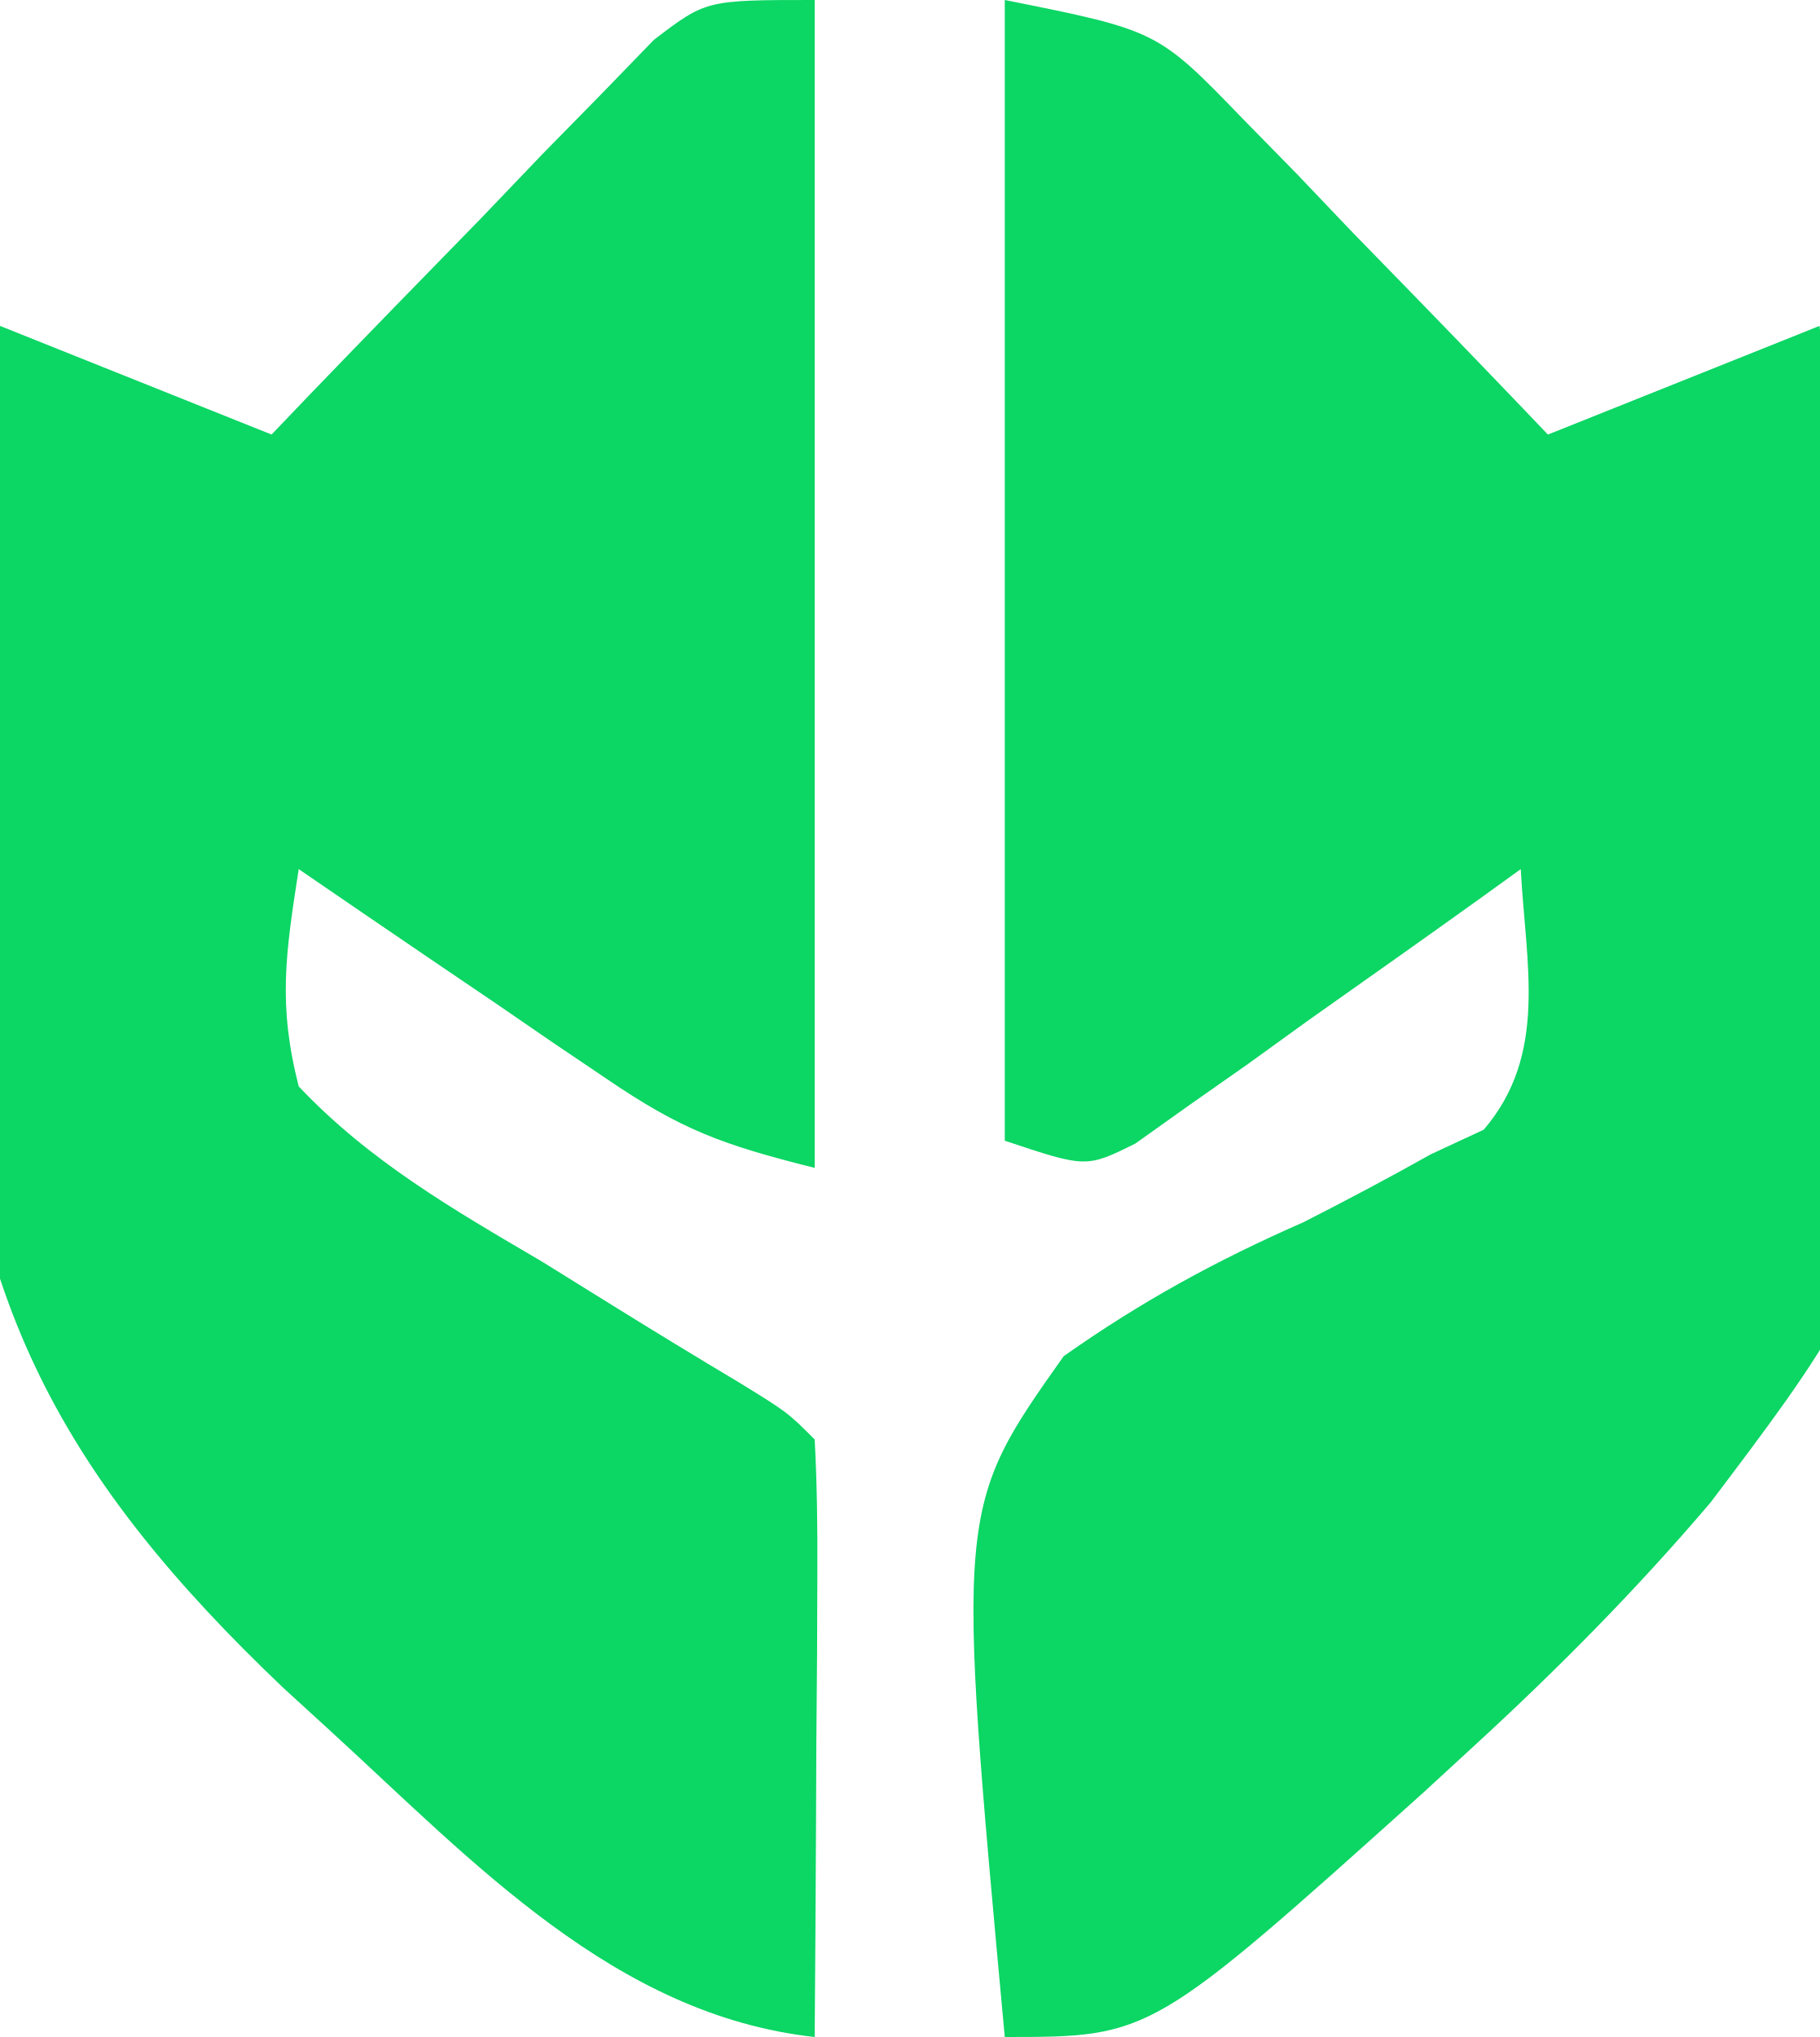
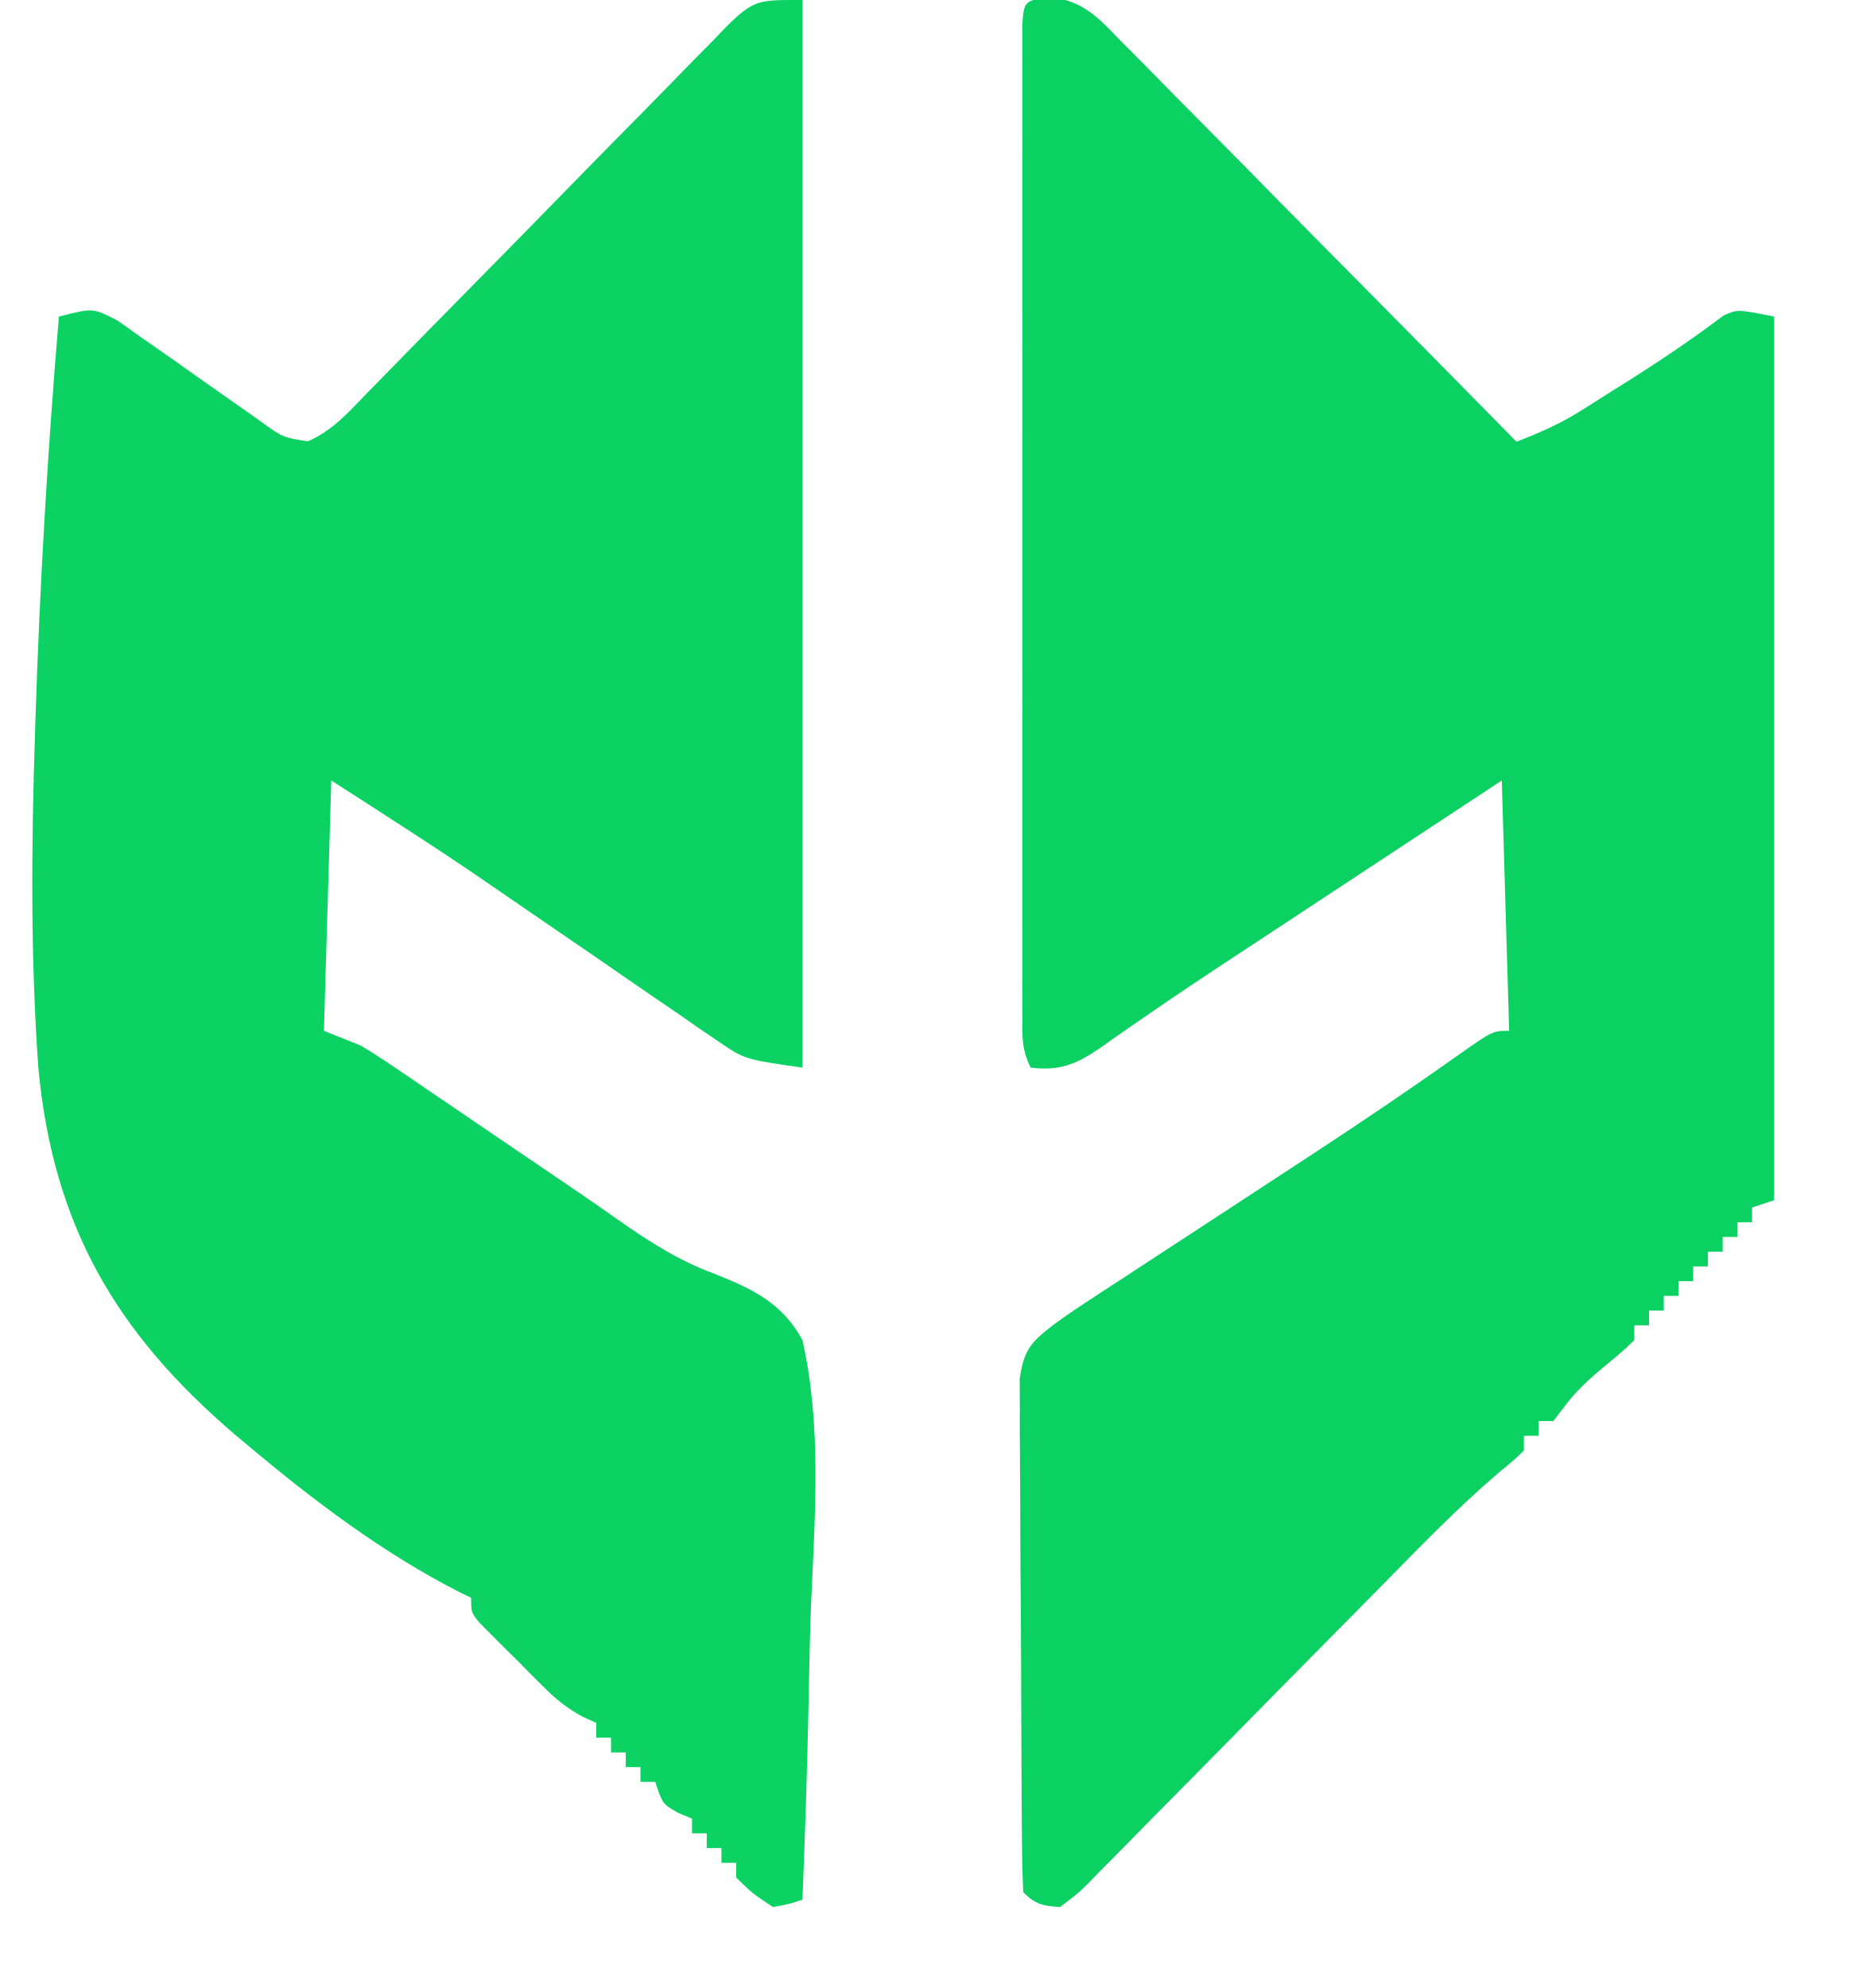
- <svg xmlns="http://www.w3.org/2000/svg" version="1.1" width="67" height="75">
-   <path d="M0 0 C0 14.19 0 28.38 0 43 C-3.417 42.146 -4.91 41.596 -7.672 39.715 C-8.336 39.267 -9 38.819 -9.684 38.357 C-10.366 37.889 -11.047 37.42 -11.75 36.938 C-12.796 36.229 -12.796 36.229 -13.863 35.506 C-15.579 34.342 -17.29 33.172 -19 32 C-19.487 35.139 -19.769 36.987 -19 40 C-16.401 42.751 -13.311 44.532 -10.062 46.438 C-9.212 46.965 -8.362 47.493 -7.486 48.037 C-5.921 49.009 -4.348 49.968 -2.766 50.912 C-1 52 -1 52 0 53 C0.087 54.635 0.107 56.273 0.098 57.91 C0.094 58.9 0.091 59.889 0.088 60.908 C0.08 61.949 0.071 62.99 0.062 64.062 C0.058 65.107 0.053 66.152 0.049 67.229 C0.037 69.819 0.021 72.41 0 75 C-7.349 74.194 -12.573 68.548 -17.812 63.75 C-18.682 62.955 -18.682 62.955 -19.568 62.145 C-27.654 54.45 -31.318 47.799 -31.735 36.557 C-31.773 28.334 -31.077 20.147 -30 12 C-25 14 -25 14 -20 16 C-19.536 15.515 -19.073 15.031 -18.595 14.531 C-16.49 12.344 -14.371 10.172 -12.25 8 C-11.52 7.237 -10.791 6.474 -10.039 5.688 C-8.976 4.605 -8.976 4.605 -7.891 3.5 C-7.241 2.83 -6.592 2.159 -5.923 1.469 C-4 -0 -4 -0 0 0 Z " fill="#0CD664" transform="translate(30,0)" />
-   <path d="M0 0 C5.625 1.125 5.625 1.125 8.77 4.379 C9.43 5.052 10.091 5.726 10.771 6.42 C11.445 7.127 12.119 7.834 12.812 8.562 C13.505 9.273 14.198 9.984 14.912 10.717 C16.617 12.469 18.313 14.23 20 16 C20.722 15.711 21.444 15.422 22.188 15.125 C24.792 14.083 27.396 13.042 30 12 C34.443 44.133 34.443 44.133 25.993 55.316 C23.263 58.527 20.354 61.463 17.25 64.312 C16.645 64.869 16.04 65.425 15.417 65.998 C5.395 75 5.395 75 0 75 C-1.795 55.539 -1.795 55.539 2.168 49.934 C5.033 47.914 7.793 46.408 11 45 C12.578 44.197 14.144 43.368 15.688 42.5 C16.331 42.201 16.974 41.902 17.637 41.594 C20.013 38.816 19.19 35.527 19 32 C18.531 32.338 18.062 32.677 17.579 33.026 C15.456 34.549 13.322 36.056 11.188 37.562 C10.081 38.362 10.081 38.362 8.951 39.178 C8.239 39.677 7.527 40.177 6.793 40.691 C6.138 41.157 5.484 41.624 4.809 42.104 C3 43 3 43 0 42 C0 28.14 0 14.28 0 0 Z " fill="#0CD664" transform="translate(37,0)" />
+ <svg xmlns="http://www.w3.org/2000/svg" version="1.1" width="254" height="270">
+   <path d="M0 0 C4.48 0.548 6.515 2.796 9.513 5.915 C10.099 6.5 10.685 7.085 11.289 7.688 C13.219 9.622 15.127 11.576 17.035 13.532 C18.371 14.878 19.707 16.223 21.045 17.567 C24.56 21.105 28.057 24.661 31.55 28.22 C35.119 31.851 38.705 35.464 42.289 39.079 C49.318 46.171 56.327 53.283 63.324 60.407 C66.392 59.203 69.208 57.994 71.996 56.235 C72.656 55.82 73.317 55.406 73.997 54.978 C74.682 54.542 75.368 54.106 76.074 53.657 C76.784 53.212 77.493 52.768 78.224 52.31 C82.75 49.46 87.16 46.496 91.43 43.27 C93.324 42.407 93.324 42.407 98.324 43.407 C98.324 83.007 98.324 122.607 98.324 163.407 C97.334 163.737 96.344 164.067 95.324 164.407 C95.324 165.067 95.324 165.727 95.324 166.407 C94.664 166.407 94.004 166.407 93.324 166.407 C93.324 167.067 93.324 167.727 93.324 168.407 C92.664 168.407 92.004 168.407 91.324 168.407 C91.324 169.067 91.324 169.727 91.324 170.407 C90.664 170.407 90.004 170.407 89.324 170.407 C89.324 171.067 89.324 171.727 89.324 172.407 C88.664 172.407 88.004 172.407 87.324 172.407 C87.324 173.067 87.324 173.727 87.324 174.407 C86.664 174.407 86.004 174.407 85.324 174.407 C85.324 175.067 85.324 175.727 85.324 176.407 C84.664 176.407 84.004 176.407 83.324 176.407 C83.324 177.067 83.324 177.727 83.324 178.407 C82.664 178.407 82.004 178.407 81.324 178.407 C81.324 179.067 81.324 179.727 81.324 180.407 C80.664 180.407 80.004 180.407 79.324 180.407 C79.324 181.067 79.324 181.727 79.324 182.407 C77.68 183.993 77.68 183.993 75.512 185.782 C73.262 187.642 71.421 189.275 69.688 191.633 C69.238 192.219 68.788 192.804 68.324 193.407 C67.664 193.407 67.004 193.407 66.324 193.407 C66.324 194.067 66.324 194.727 66.324 195.407 C65.664 195.407 65.004 195.407 64.324 195.407 C64.324 196.067 64.324 196.727 64.324 197.407 C63.02 198.685 63.02 198.685 61.116 200.235 C55.564 204.961 50.518 210.165 45.415 215.363 C43 217.82 40.576 220.268 38.153 222.716 C33.655 227.258 29.162 231.805 24.685 236.368 C21.555 239.558 18.413 242.735 15.262 245.904 C14.066 247.112 12.875 248.324 11.688 249.541 C10.037 251.233 8.371 252.909 6.7 254.583 C6.213 255.089 5.726 255.596 5.223 256.119 C3.84 257.486 3.84 257.486 1.324 259.407 C-0.993 259.268 -2.039 259.044 -3.676 257.407 C-3.791 255.159 -3.835 252.907 -3.853 250.656 C-3.859 249.95 -3.866 249.244 -3.873 248.517 C-3.892 246.172 -3.904 243.826 -3.914 241.481 C-3.918 240.681 -3.922 239.882 -3.926 239.058 C-3.947 234.826 -3.961 230.594 -3.971 226.362 C-3.982 221.987 -4.016 217.612 -4.056 213.238 C-4.082 209.877 -4.091 206.517 -4.094 203.157 C-4.099 201.544 -4.111 199.931 -4.129 198.318 C-4.153 196.061 -4.153 193.804 -4.146 191.546 C-4.152 190.261 -4.157 188.976 -4.163 187.652 C-3.582 183.786 -2.718 182.771 0.324 180.407 C1.708 179.386 3.123 178.406 4.564 177.465 C5.393 176.92 6.222 176.375 7.076 175.814 C8.413 174.945 8.413 174.945 9.777 174.059 C10.71 173.447 11.643 172.835 12.605 172.205 C15.592 170.247 18.583 168.295 21.574 166.344 C25.477 163.793 29.378 161.239 33.277 158.684 C34.223 158.066 35.168 157.448 36.141 156.811 C42.711 152.503 49.209 148.102 55.618 143.558 C60.112 140.407 60.112 140.407 62.324 140.407 C61.994 129.187 61.664 117.967 61.324 106.407 C55.332 110.353 49.341 114.3 43.349 118.248 C41.318 119.586 39.286 120.924 37.255 122.262 C35.281 123.562 33.308 124.862 31.334 126.163 C29.393 127.442 27.451 128.719 25.508 129.995 C21.216 132.817 16.94 135.655 12.719 138.583 C12.032 139.056 11.345 139.529 10.637 140.016 C9.394 140.875 8.158 141.742 6.93 142.621 C3.603 144.91 1.379 145.896 -2.676 145.407 C-4.003 142.752 -3.802 140.756 -3.803 137.782 C-3.805 136.586 -3.808 135.39 -3.811 134.158 C-3.809 132.838 -3.807 131.519 -3.805 130.16 C-3.806 128.763 -3.808 127.365 -3.81 125.967 C-3.815 122.166 -3.813 118.364 -3.81 114.563 C-3.807 110.592 -3.81 106.62 -3.811 102.649 C-3.813 95.98 -3.811 89.311 -3.806 82.642 C-3.801 74.921 -3.802 67.2 -3.808 59.479 C-3.812 52.86 -3.813 46.241 -3.81 39.622 C-3.809 35.664 -3.809 31.707 -3.812 27.749 C-3.815 24.03 -3.813 20.311 -3.807 16.592 C-3.806 15.224 -3.806 13.855 -3.808 12.486 C-3.811 10.626 -3.807 8.765 -3.803 6.904 C-3.802 5.861 -3.802 4.817 -3.802 3.742 C-3.621 0.395 -3.339 0.508 0 0 Z " fill="#0BD162" transform="translate(142.6757,-0.4067383)" />
+   <path d="M0 0 C0 47.85 0 95.7 0 145 C-7.875 143.875 -7.875 143.875 -11.52 141.367 C-12.335 140.816 -13.15 140.264 -13.99 139.696 C-15.281 138.795 -15.281 138.795 -16.598 137.875 C-17.509 137.254 -18.42 136.633 -19.359 135.993 C-22.269 134.008 -25.166 132.004 -28.062 130 C-30.937 128.028 -33.813 126.06 -36.691 124.092 C-38.475 122.87 -40.258 121.645 -42.037 120.416 C-49.264 115.438 -56.604 110.754 -64 106 C-64.33 117.22 -64.66 128.44 -65 140 C-63.35 140.66 -61.7 141.32 -60 142 C-58.558 142.862 -57.143 143.769 -55.755 144.715 C-54.949 145.26 -54.144 145.804 -53.314 146.366 C-52.452 146.955 -51.591 147.545 -50.703 148.152 C-49.796 148.767 -48.889 149.382 -47.955 150.015 C-45.05 151.985 -42.15 153.961 -39.25 155.938 C-36.403 157.874 -33.555 159.809 -30.702 161.736 C-28.823 163.017 -26.957 164.314 -25.102 165.629 C-20.791 168.649 -16.812 171.22 -11.856 173.035 C-6.713 175.081 -2.729 176.992 0 182 C2.66 193.718 1.678 206.072 1.167 217.986 C0.992 222.497 0.916 227.009 0.83 231.521 C0.649 240.352 0.359 249.175 0 258 C-1.828 258.613 -1.828 258.613 -4 259 C-6.75 257.188 -6.75 257.188 -9 255 C-9 254.34 -9 253.68 -9 253 C-9.66 253 -10.32 253 -11 253 C-11 252.34 -11 251.68 -11 251 C-11.66 251 -12.32 251 -13 251 C-13 250.34 -13 249.68 -13 249 C-13.66 249 -14.32 249 -15 249 C-15 248.34 -15 247.68 -15 247 C-15.639 246.732 -16.279 246.464 -16.938 246.188 C-19 245 -19 245 -20 242 C-20.66 242 -21.32 242 -22 242 C-22 241.34 -22 240.68 -22 240 C-22.66 240 -23.32 240 -24 240 C-24 239.34 -24 238.68 -24 238 C-24.66 238 -25.32 238 -26 238 C-26 237.34 -26 236.68 -26 236 C-26.66 236 -27.32 236 -28 236 C-28 235.34 -28 234.68 -28 234 C-28.89 233.597 -28.89 233.597 -29.798 233.186 C-32.005 231.997 -33.465 230.793 -35.234 229.031 C-35.808 228.46 -36.382 227.889 -36.973 227.301 C-37.559 226.707 -38.146 226.112 -38.75 225.5 C-39.352 224.906 -39.954 224.311 -40.574 223.699 C-41.143 223.128 -41.711 222.557 -42.297 221.969 C-42.816 221.447 -43.335 220.926 -43.87 220.389 C-45 219 -45 219 -45 217 C-45.552 216.734 -46.104 216.468 -46.673 216.194 C-57.049 210.871 -66.347 203.847 -75.25 196.375 C-76.168 195.607 -76.168 195.607 -77.105 194.823 C-93.321 180.961 -101.832 166.312 -103.802 144.895 C-104.864 129.853 -104.736 114.812 -104.25 99.75 C-104.228 99.055 -104.206 98.36 -104.184 97.644 C-103.597 79.398 -102.528 61.192 -101 43 C-96.373 41.806 -96.373 41.806 -93.017 43.555 C-91.917 44.314 -90.827 45.088 -89.746 45.875 C-89.163 46.278 -88.581 46.682 -87.98 47.097 C-86.122 48.384 -84.279 49.69 -82.438 51 C-80.592 52.309 -78.744 53.614 -76.884 54.903 C-75.728 55.704 -74.58 56.517 -73.442 57.343 C-70.572 59.405 -70.572 59.405 -67.183 59.943 C-63.876 58.514 -61.684 56.024 -59.225 53.47 C-58.659 52.895 -58.092 52.319 -57.509 51.726 C-56.281 50.477 -55.056 49.224 -53.834 47.968 C-51.899 45.981 -49.954 44.005 -48.006 42.032 C-42.468 36.421 -36.948 30.794 -31.44 25.153 C-28.07 21.702 -24.686 18.267 -21.292 14.84 C-20.002 13.531 -18.717 12.216 -17.439 10.896 C-15.651 9.05 -13.845 7.224 -12.034 5.4 C-11.51 4.85 -10.986 4.3 -10.446 3.733 C-6.567 -0.116 -5.964 0 0 0 Z " fill="#0BD262" transform="translate(109,0)" />
</svg>
